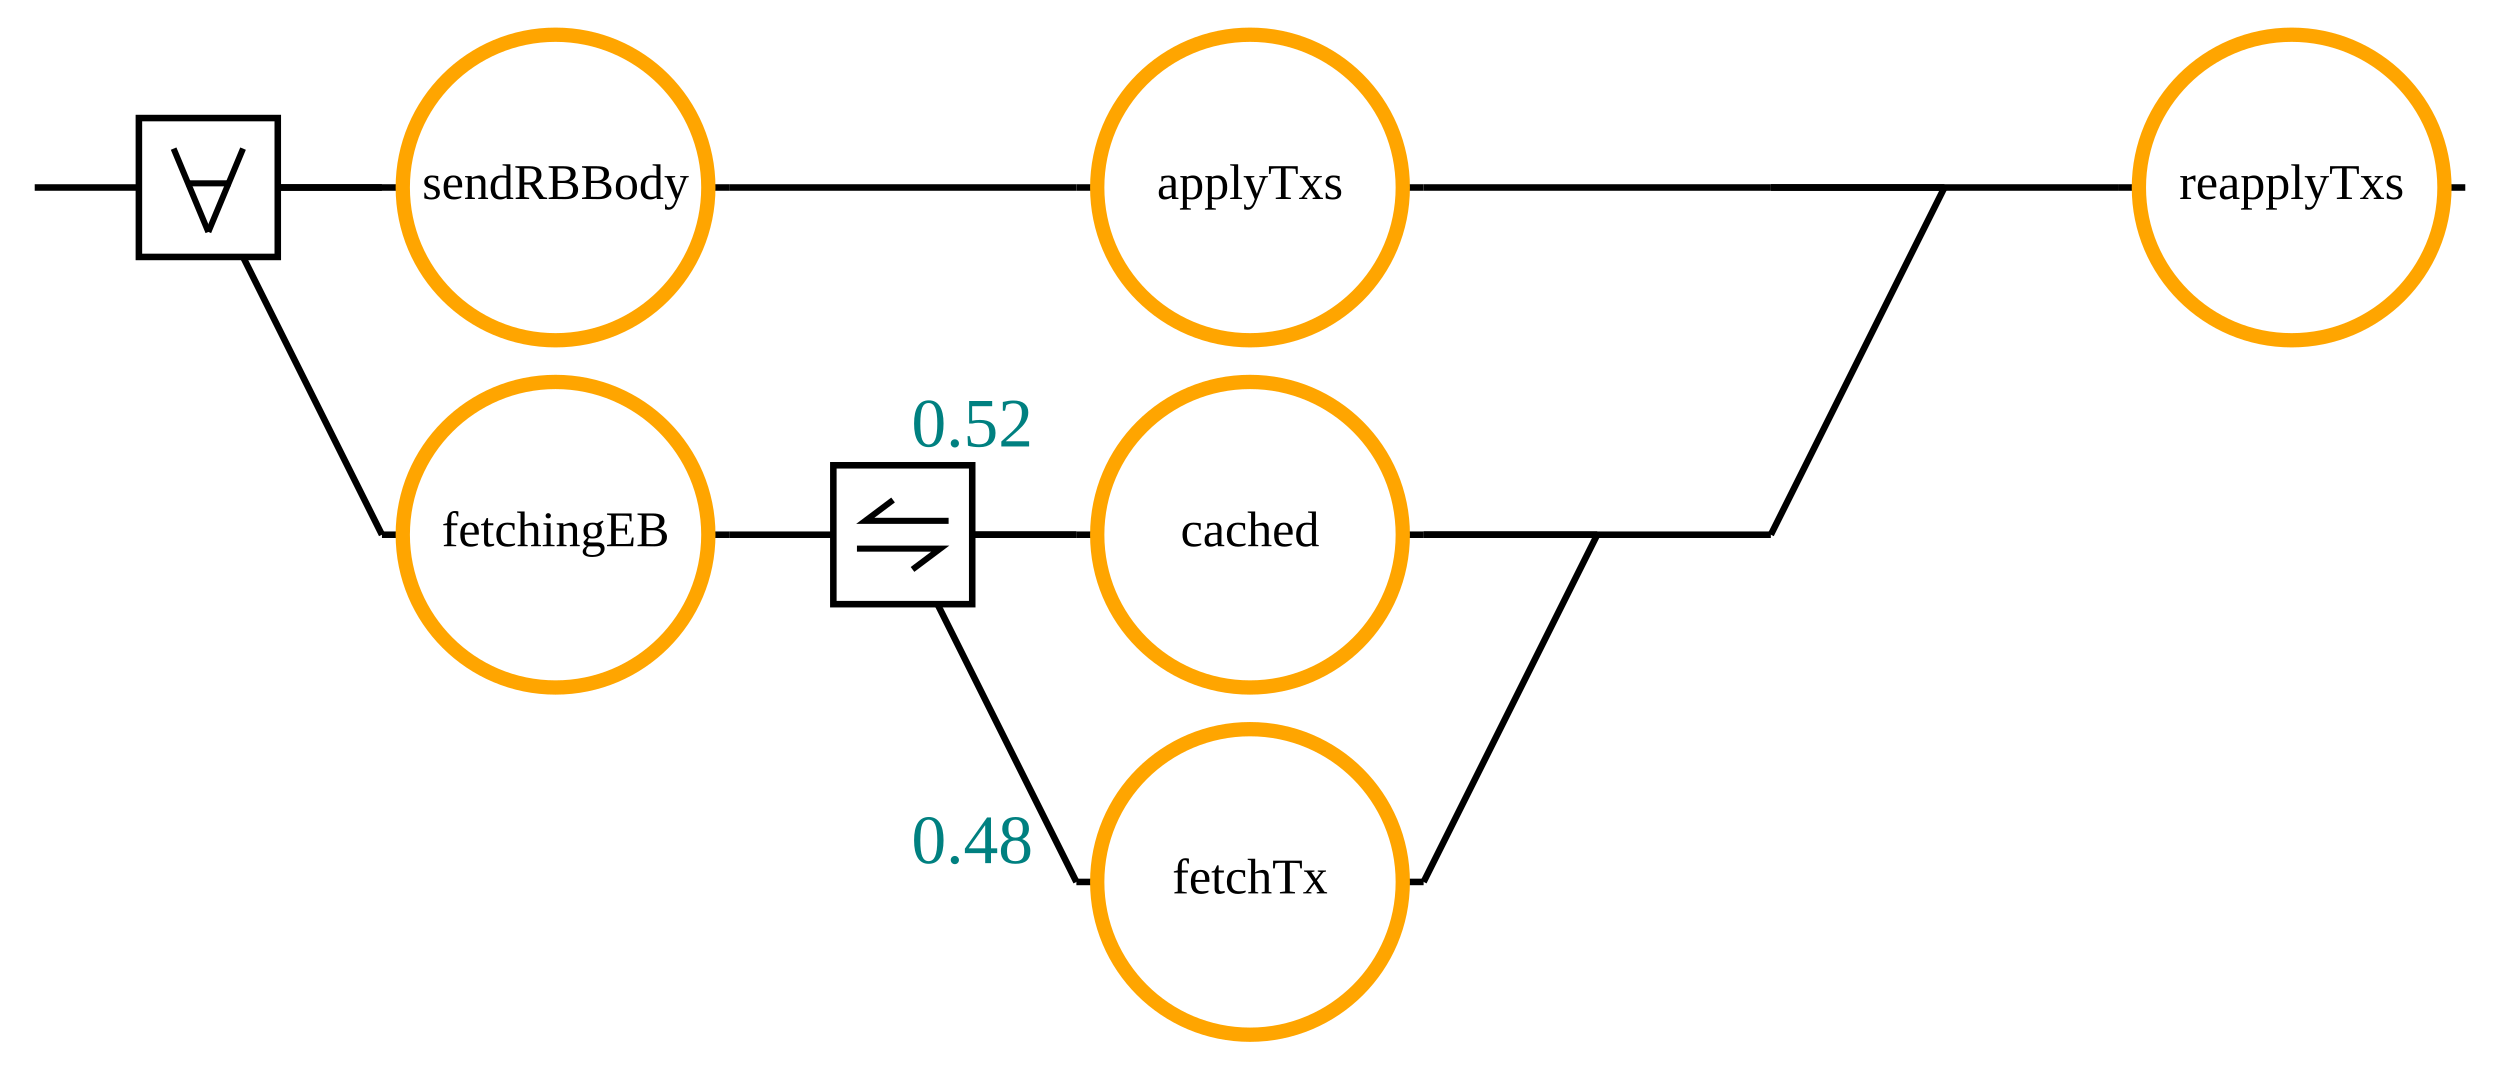
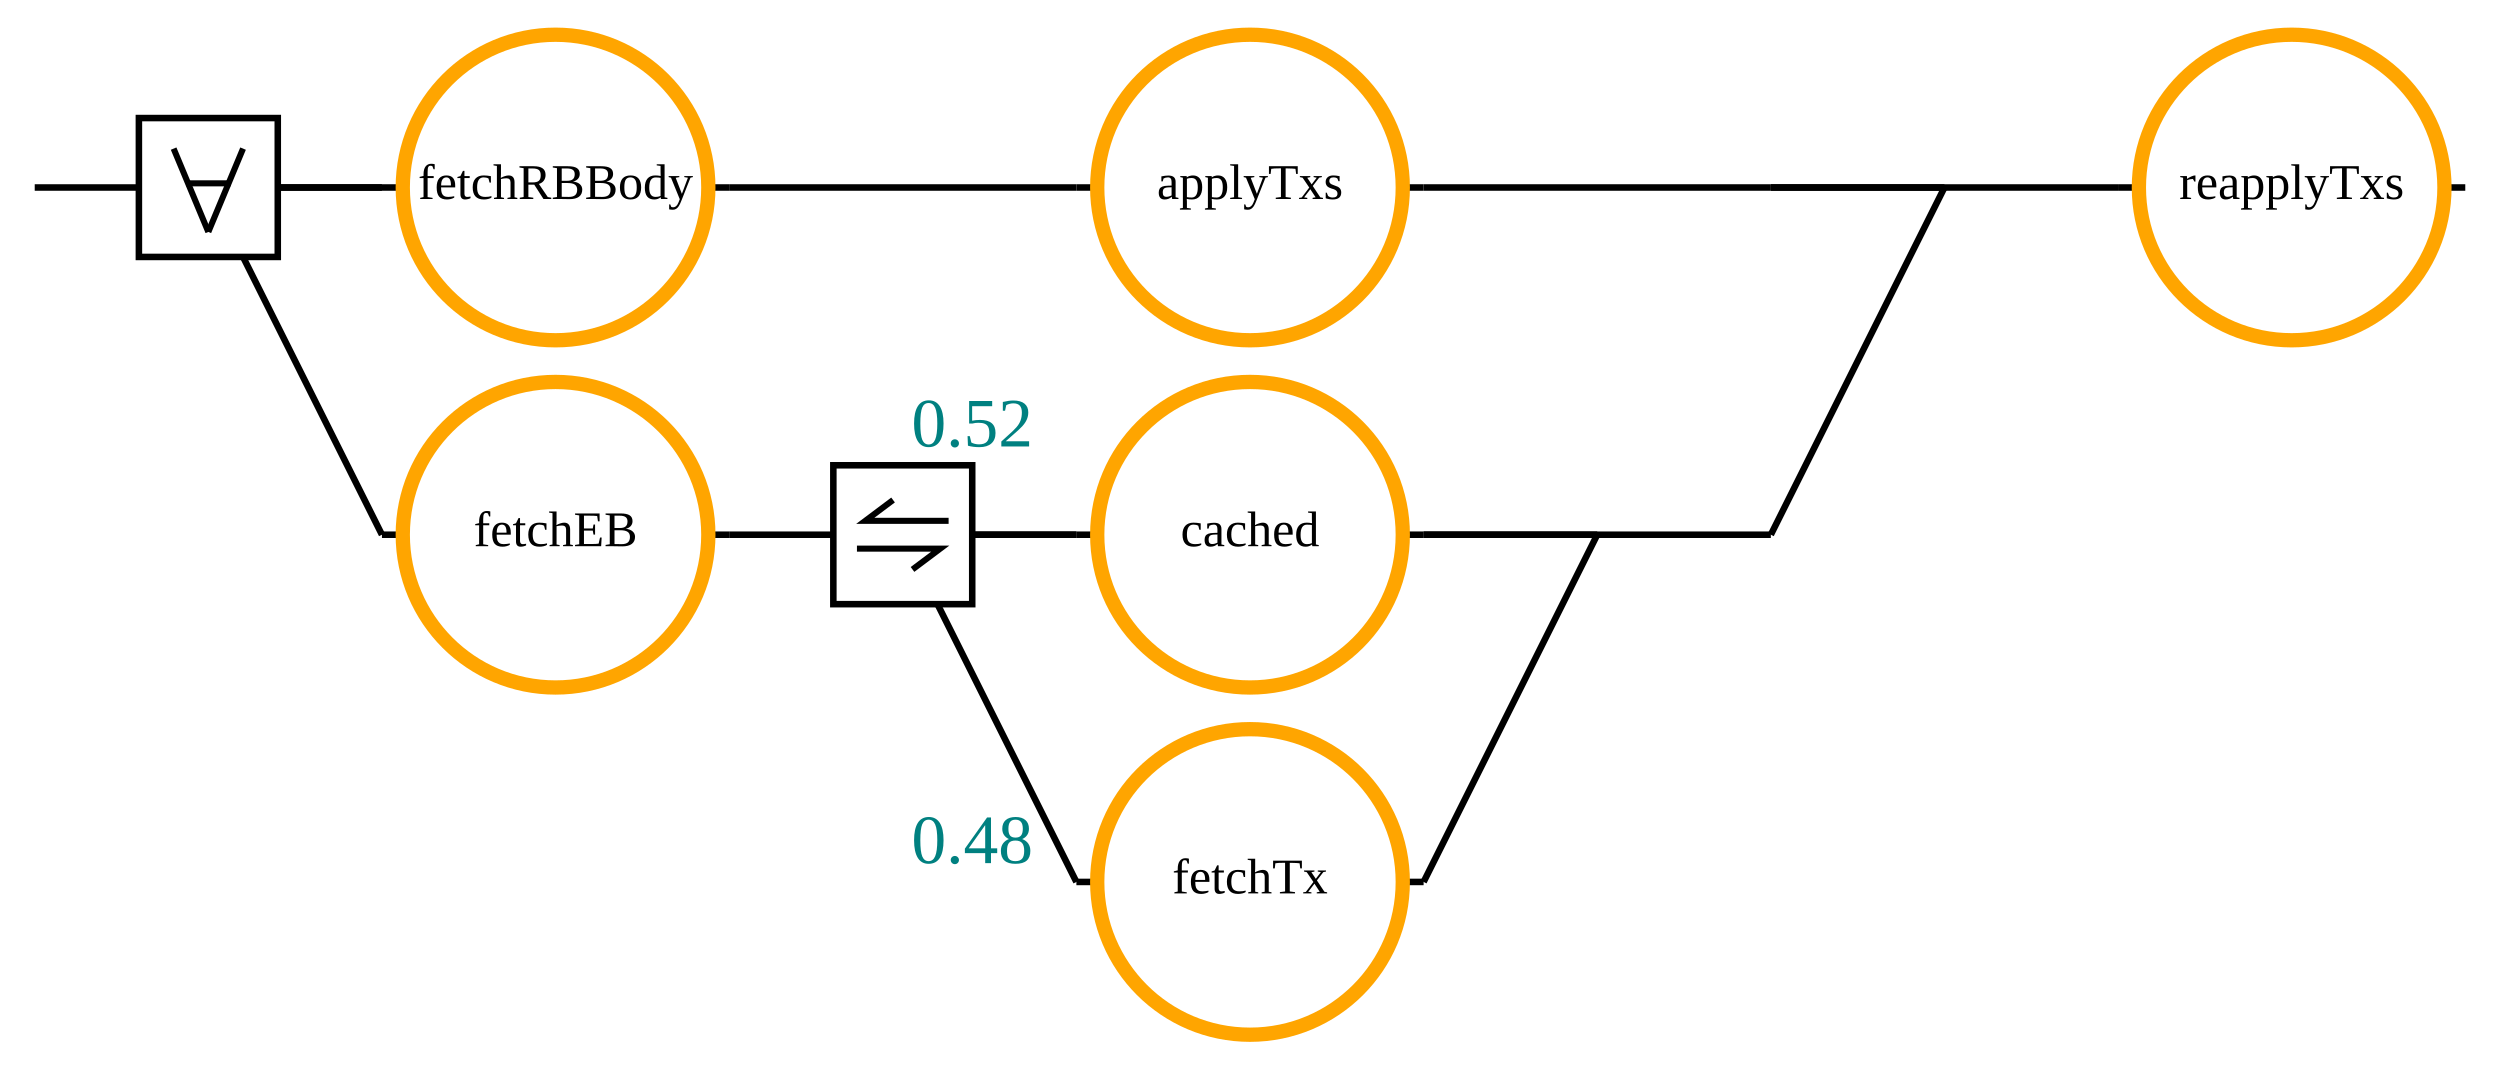
<svg xmlns="http://www.w3.org/2000/svg" font-size="1" viewBox="0.0 0.0 700.0 299.444" stroke="rgb(0,0,0)" width="700" stroke-opacity="1" height="299.444" version="1.1">
  <defs />
  <g stroke-linejoin="miter" fill-opacity="0.0" fill="rgb(0,0,0)" stroke="rgb(0,0,0)" stroke-linecap="butt" stroke-miterlimit="10.0" stroke-opacity="1.0" stroke-width="1.831">
    <path d="M 593.056,52.5 h 97.222 " />
  </g>
  <g stroke-linejoin="miter" fill-opacity="1.0" fill="rgb(255,255,255)" stroke="rgb(255,165,0)" stroke-linecap="butt" stroke-miterlimit="10.0" stroke-opacity="1.0" stroke-width="4.0">
    <path d="M 684.444,52.5 c 0,-23.625 -19.152,-42.778 -42.778 -42.778c -23.625,-0 -42.778,19.152 -42.778 42.778c -0,23.625 19.152,42.778 42.778 42.778c 23.625,0 42.778,-19.152 42.778 -42.778Z" />
  </g>
  <g stroke-linejoin="miter" fill-opacity="1.0" font-size="14" fill="rgb(0,0,0)" stroke="rgb(0,0,0)" stroke-linecap="butt" stroke-miterlimit="10.0" stroke-opacity="1.0" stroke-width="1.831">
    <text transform="matrix(1,0,0,1,641.6667,52.5)" stroke="none" dominant-baseline="middle" text-anchor="middle">reapplyTxs</text>
  </g>
  <g stroke-linejoin="miter" fill-opacity="0.0" fill="rgb(0,0,0)" stroke="rgb(0,0,0)" stroke-linecap="butt" stroke-miterlimit="10.0" stroke-opacity="1.0" stroke-width="1.831">
    <path d="M 495.833,52.5 h 97.222 " />
  </g>
  <g stroke-linejoin="miter" fill-opacity="0.0" fill="rgb(0,0,0)" stroke="rgb(0,0,0)" stroke-linecap="butt" stroke-miterlimit="10.0" stroke-opacity="1.0" stroke-width="1.831">
    <path d="M 544.444,52.5 l -48.611,97.222 " />
  </g>
  <g stroke-linejoin="miter" fill-opacity="0.0" fill="rgb(0,0,0)" stroke="rgb(0,0,0)" stroke-linecap="butt" stroke-miterlimit="10.0" stroke-opacity="1.0" stroke-width="1.831">
    <path d="M 544.444,52.5 h -48.611 " />
  </g>
  <g stroke-linejoin="miter" fill-opacity="0.0" fill="rgb(0,0,0)" stroke="rgb(0,0,0)" stroke-linecap="butt" stroke-miterlimit="10.0" stroke-opacity="1.0" stroke-width="1.831">
    <path d="M 398.611,149.722 h 97.222 " />
  </g>
  <g stroke-linejoin="miter" fill-opacity="0.0" fill="rgb(0,0,0)" stroke="rgb(0,0,0)" stroke-linecap="butt" stroke-miterlimit="10.0" stroke-opacity="1.0" stroke-width="1.831">
    <path d="M 447.222,149.722 l -48.611,97.222 " />
  </g>
  <g stroke-linejoin="miter" fill-opacity="0.0" fill="rgb(0,0,0)" stroke="rgb(0,0,0)" stroke-linecap="butt" stroke-miterlimit="10.0" stroke-opacity="1.0" stroke-width="1.831">
    <path d="M 447.222,149.722 h -48.611 " />
  </g>
  <g stroke-linejoin="miter" fill-opacity="0.0" fill="rgb(0,0,0)" stroke="rgb(0,0,0)" stroke-linecap="butt" stroke-miterlimit="10.0" stroke-opacity="1.0" stroke-width="1.831">
    <path d="M 398.611,52.5 h 97.222 " />
  </g>
  <g stroke-linejoin="miter" fill-opacity="0.0" fill="rgb(0,0,0)" stroke="rgb(0,0,0)" stroke-linecap="butt" stroke-miterlimit="10.0" stroke-opacity="1.0" stroke-width="1.831">
    <path d="M 301.389,246.944 h 97.222 " />
  </g>
  <g stroke-linejoin="miter" fill-opacity="1.0" fill="rgb(255,255,255)" stroke="rgb(255,165,0)" stroke-linecap="butt" stroke-miterlimit="10.0" stroke-opacity="1.0" stroke-width="4.0">
    <path d="M 392.778,246.944 c 0,-23.625 -19.152,-42.778 -42.778 -42.778c -23.625,-0 -42.778,19.152 -42.778 42.778c -0,23.625 19.152,42.778 42.778 42.778c 23.625,0 42.778,-19.152 42.778 -42.778Z" />
  </g>
  <g stroke-linejoin="miter" fill-opacity="1.0" font-size="14" fill="rgb(0,0,0)" stroke="rgb(0,0,0)" stroke-linecap="butt" stroke-miterlimit="10.0" stroke-opacity="1.0" stroke-width="1.831">
    <text transform="matrix(1,0,0,1,350,246.9444)" stroke="none" dominant-baseline="middle" text-anchor="middle">fetchTx</text>
  </g>
  <g stroke-linejoin="miter" fill-opacity="0.0" fill="rgb(0,0,0)" stroke="rgb(0,0,0)" stroke-linecap="butt" stroke-miterlimit="10.0" stroke-opacity="1.0" stroke-width="1.831">
    <path d="M 301.389,149.722 h 97.222 " />
  </g>
  <g stroke-linejoin="miter" fill-opacity="1.0" fill="rgb(255,255,255)" stroke="rgb(255,165,0)" stroke-linecap="butt" stroke-miterlimit="10.0" stroke-opacity="1.0" stroke-width="4.0">
    <path d="M 392.778,149.722 c 0,-23.625 -19.152,-42.778 -42.778 -42.778c -23.625,-0 -42.778,19.152 -42.778 42.778c -0,23.625 19.152,42.778 42.778 42.778c 23.625,0 42.778,-19.152 42.778 -42.778Z" />
  </g>
  <g stroke-linejoin="miter" fill-opacity="1.0" font-size="14" fill="rgb(0,0,0)" stroke="rgb(0,0,0)" stroke-linecap="butt" stroke-miterlimit="10.0" stroke-opacity="1.0" stroke-width="1.831">
    <text transform="matrix(1,0,0,1,350,149.7222)" stroke="none" dominant-baseline="middle" text-anchor="middle">cached</text>
  </g>
  <g stroke-linejoin="miter" fill-opacity="0.0" fill="rgb(0,0,0)" stroke="rgb(0,0,0)" stroke-linecap="butt" stroke-miterlimit="10.0" stroke-opacity="1.0" stroke-width="1.831">
    <path d="M 301.389,52.5 h 97.222 " />
  </g>
  <g stroke-linejoin="miter" fill-opacity="1.0" fill="rgb(255,255,255)" stroke="rgb(255,165,0)" stroke-linecap="butt" stroke-miterlimit="10.0" stroke-opacity="1.0" stroke-width="4.0">
    <path d="M 392.778,52.5 c 0,-23.625 -19.152,-42.778 -42.778 -42.778c -23.625,-0 -42.778,19.152 -42.778 42.778c -0,23.625 19.152,42.778 42.778 42.778c 23.625,0 42.778,-19.152 42.778 -42.778Z" />
  </g>
  <g stroke-linejoin="miter" fill-opacity="1.0" font-size="14" fill="rgb(0,0,0)" stroke="rgb(0,0,0)" stroke-linecap="butt" stroke-miterlimit="10.0" stroke-opacity="1.0" stroke-width="1.831">
    <text transform="matrix(1,0,0,1,350,52.5)" stroke="none" dominant-baseline="middle" text-anchor="middle">applyTxs</text>
  </g>
  <g stroke-linejoin="miter" fill-opacity="0.0" fill="rgb(0,0,0)" stroke="rgb(0,0,0)" stroke-linecap="butt" stroke-miterlimit="10.0" stroke-opacity="1.0" stroke-width="1.831">
    <path d="M 204.167,149.722 h 97.222 " />
  </g>
  <g stroke-linejoin="miter" fill-opacity="1.0" font-size="19.444px" fill="rgb(0,128,128)" stroke="rgb(0,0,0)" stroke-linecap="butt" stroke-miterlimit="10.0" stroke-opacity="1.0" stroke-width="1.831">
    <text transform="matrix(1,0,0,1,272.2222,237.2222)" stroke="none" dominant-baseline="middle" text-anchor="middle">0.48</text>
  </g>
  <g stroke-linejoin="miter" fill-opacity="1.0" font-size="19.444px" fill="rgb(0,128,128)" stroke="rgb(0,0,0)" stroke-linecap="butt" stroke-miterlimit="10.0" stroke-opacity="1.0" stroke-width="1.831">
    <text transform="matrix(1,0,0,1,272.2222,120.5556)" stroke="none" dominant-baseline="middle" text-anchor="middle">0.52</text>
  </g>
  <g stroke-linejoin="miter" fill-opacity="0.0" fill="rgb(0,0,0)" stroke="rgb(0,0,0)" stroke-linecap="butt" stroke-miterlimit="10.0" stroke-opacity="1.0" stroke-width="1.831">
    <path d="M 252.778,149.722 l 48.611,97.222 " />
  </g>
  <g stroke-linejoin="miter" fill-opacity="0.0" fill="rgb(0,0,0)" stroke="rgb(0,0,0)" stroke-linecap="butt" stroke-miterlimit="10.0" stroke-opacity="1.0" stroke-width="1.831">
    <path d="M 252.778,149.722 h 48.611 " />
  </g>
  <g stroke-linejoin="miter" fill-opacity="1.0" fill="rgb(255,255,255)" stroke="rgb(0,0,0)" stroke-linecap="butt" stroke-miterlimit="10.0" stroke-opacity="1.0" stroke-width="1.831">
    <path d="M 272.222,169.167 l -0,-38.889 h -38.889 l -0,38.889 Z" />
  </g>
  <g stroke-linejoin="miter" fill-opacity="0.0" fill="rgb(0,0,0)" stroke="rgb(0,0,0)" stroke-linecap="butt" stroke-miterlimit="10.0" stroke-opacity="1.0" stroke-width="1.7">
    <path d="M 252.778,153.611 h -12.833 h 23.333 l -7.778,5.833 " />
  </g>
  <g stroke-linejoin="miter" fill-opacity="0.0" fill="rgb(0,0,0)" stroke="rgb(0,0,0)" stroke-linecap="butt" stroke-miterlimit="10.0" stroke-opacity="1.0" stroke-width="1.7">
    <path d="M 252.778,145.833 h 12.833 h -23.333 l 7.778,-5.833 " />
  </g>
  <g stroke-linejoin="miter" fill-opacity="0.0" fill="rgb(0,0,0)" stroke="rgb(0,0,0)" stroke-linecap="butt" stroke-miterlimit="10.0" stroke-opacity="1.0" stroke-width="1.831">
    <path d="M 204.167,52.5 h 97.222 " />
  </g>
  <g stroke-linejoin="miter" fill-opacity="0.0" fill="rgb(0,0,0)" stroke="rgb(0,0,0)" stroke-linecap="butt" stroke-miterlimit="10.0" stroke-opacity="1.0" stroke-width="1.831">
    <path d="M 106.944,149.722 h 97.222 " />
  </g>
  <g stroke-linejoin="miter" fill-opacity="1.0" fill="rgb(255,255,255)" stroke="rgb(255,165,0)" stroke-linecap="butt" stroke-miterlimit="10.0" stroke-opacity="1.0" stroke-width="4.0">
    <path d="M 198.333,149.722 c 0,-23.625 -19.152,-42.778 -42.778 -42.778c -23.625,-0 -42.778,19.152 -42.778 42.778c -0,23.625 19.152,42.778 42.778 42.778c 23.625,0 42.778,-19.152 42.778 -42.778Z" />
  </g>
  <g stroke-linejoin="miter" fill-opacity="1.0" font-size="14" fill="rgb(0,0,0)" stroke="rgb(0,0,0)" stroke-linecap="butt" stroke-miterlimit="10.0" stroke-opacity="1.0" stroke-width="1.831">
-     <text transform="matrix(1,0,0,1,155.5556,149.7222)" stroke="none" dominant-baseline="middle" text-anchor="middle">fetchingEB</text>
+     <text transform="matrix(1,0,0,1,155.5556,149.7222)" stroke="none" dominant-baseline="middle" text-anchor="middle">fetchEB</text>
  </g>
  <g stroke-linejoin="miter" fill-opacity="0.0" fill="rgb(0,0,0)" stroke="rgb(0,0,0)" stroke-linecap="butt" stroke-miterlimit="10.0" stroke-opacity="1.0" stroke-width="1.831">
    <path d="M 106.944,52.5 h 97.222 " />
  </g>
  <g stroke-linejoin="miter" fill-opacity="1.0" fill="rgb(255,255,255)" stroke="rgb(255,165,0)" stroke-linecap="butt" stroke-miterlimit="10.0" stroke-opacity="1.0" stroke-width="4.0">
    <path d="M 198.333,52.5 c 0,-23.625 -19.152,-42.778 -42.778 -42.778c -23.625,-0 -42.778,19.152 -42.778 42.778c -0,23.625 19.152,42.778 42.778 42.778c 23.625,0 42.778,-19.152 42.778 -42.778Z" />
  </g>
  <g stroke-linejoin="miter" fill-opacity="1.0" font-size="14" fill="rgb(0,0,0)" stroke="rgb(0,0,0)" stroke-linecap="butt" stroke-miterlimit="10.0" stroke-opacity="1.0" stroke-width="1.831">
-     <text transform="matrix(1,0,0,1,155.5556,52.5)" stroke="none" dominant-baseline="middle" text-anchor="middle">sendRBBody</text>
+     <text transform="matrix(1,0,0,1,155.5556,52.5)" stroke="none" dominant-baseline="middle" text-anchor="middle">fetchRBBody</text>
  </g>
  <g stroke-linejoin="miter" fill-opacity="0.0" fill="rgb(0,0,0)" stroke="rgb(0,0,0)" stroke-linecap="butt" stroke-miterlimit="10.0" stroke-opacity="1.0" stroke-width="1.831">
    <path d="M 9.722,52.5 h 97.222 " />
  </g>
  <g stroke-linejoin="miter" fill-opacity="0.0" fill="rgb(0,0,0)" stroke="rgb(0,0,0)" stroke-linecap="butt" stroke-miterlimit="10.0" stroke-opacity="1.0" stroke-width="1.831">
    <path d="M 58.333,52.5 l 48.611,97.222 " />
  </g>
  <g stroke-linejoin="miter" fill-opacity="0.0" fill="rgb(0,0,0)" stroke="rgb(0,0,0)" stroke-linecap="butt" stroke-miterlimit="10.0" stroke-opacity="1.0" stroke-width="1.831">
    <path d="M 58.333,52.5 h 48.611 " />
  </g>
  <g stroke-linejoin="miter" fill-opacity="1.0" fill="rgb(255,255,255)" stroke="rgb(0,0,0)" stroke-linecap="butt" stroke-miterlimit="10.0" stroke-opacity="1.0" stroke-width="1.831">
    <path d="M 77.778,71.944 l -0,-38.889 h -38.889 l -0,38.889 Z" />
  </g>
  <g stroke-linejoin="miter" fill-opacity="0.0" fill="rgb(0,0,0)" stroke="rgb(0,0,0)" stroke-linecap="butt" stroke-miterlimit="10.0" stroke-opacity="1.0" stroke-width="1.7">
    <path d="M 58.333,64.944 l 9.722,-23.333 " />
  </g>
  <g stroke-linejoin="miter" fill-opacity="0.0" fill="rgb(0,0,0)" stroke="rgb(0,0,0)" stroke-linecap="butt" stroke-miterlimit="10.0" stroke-opacity="1.0" stroke-width="1.7">
    <path d="M 58.333,64.944 l -9.722,-23.333 " />
  </g>
  <g stroke-linejoin="miter" fill-opacity="0.0" fill="rgb(0,0,0)" stroke="rgb(0,0,0)" stroke-linecap="butt" stroke-miterlimit="10.0" stroke-opacity="1.0" stroke-width="1.7">
    <path d="M 58.333,51.333 h -6.222 h 12.444 " />
  </g>
</svg>
